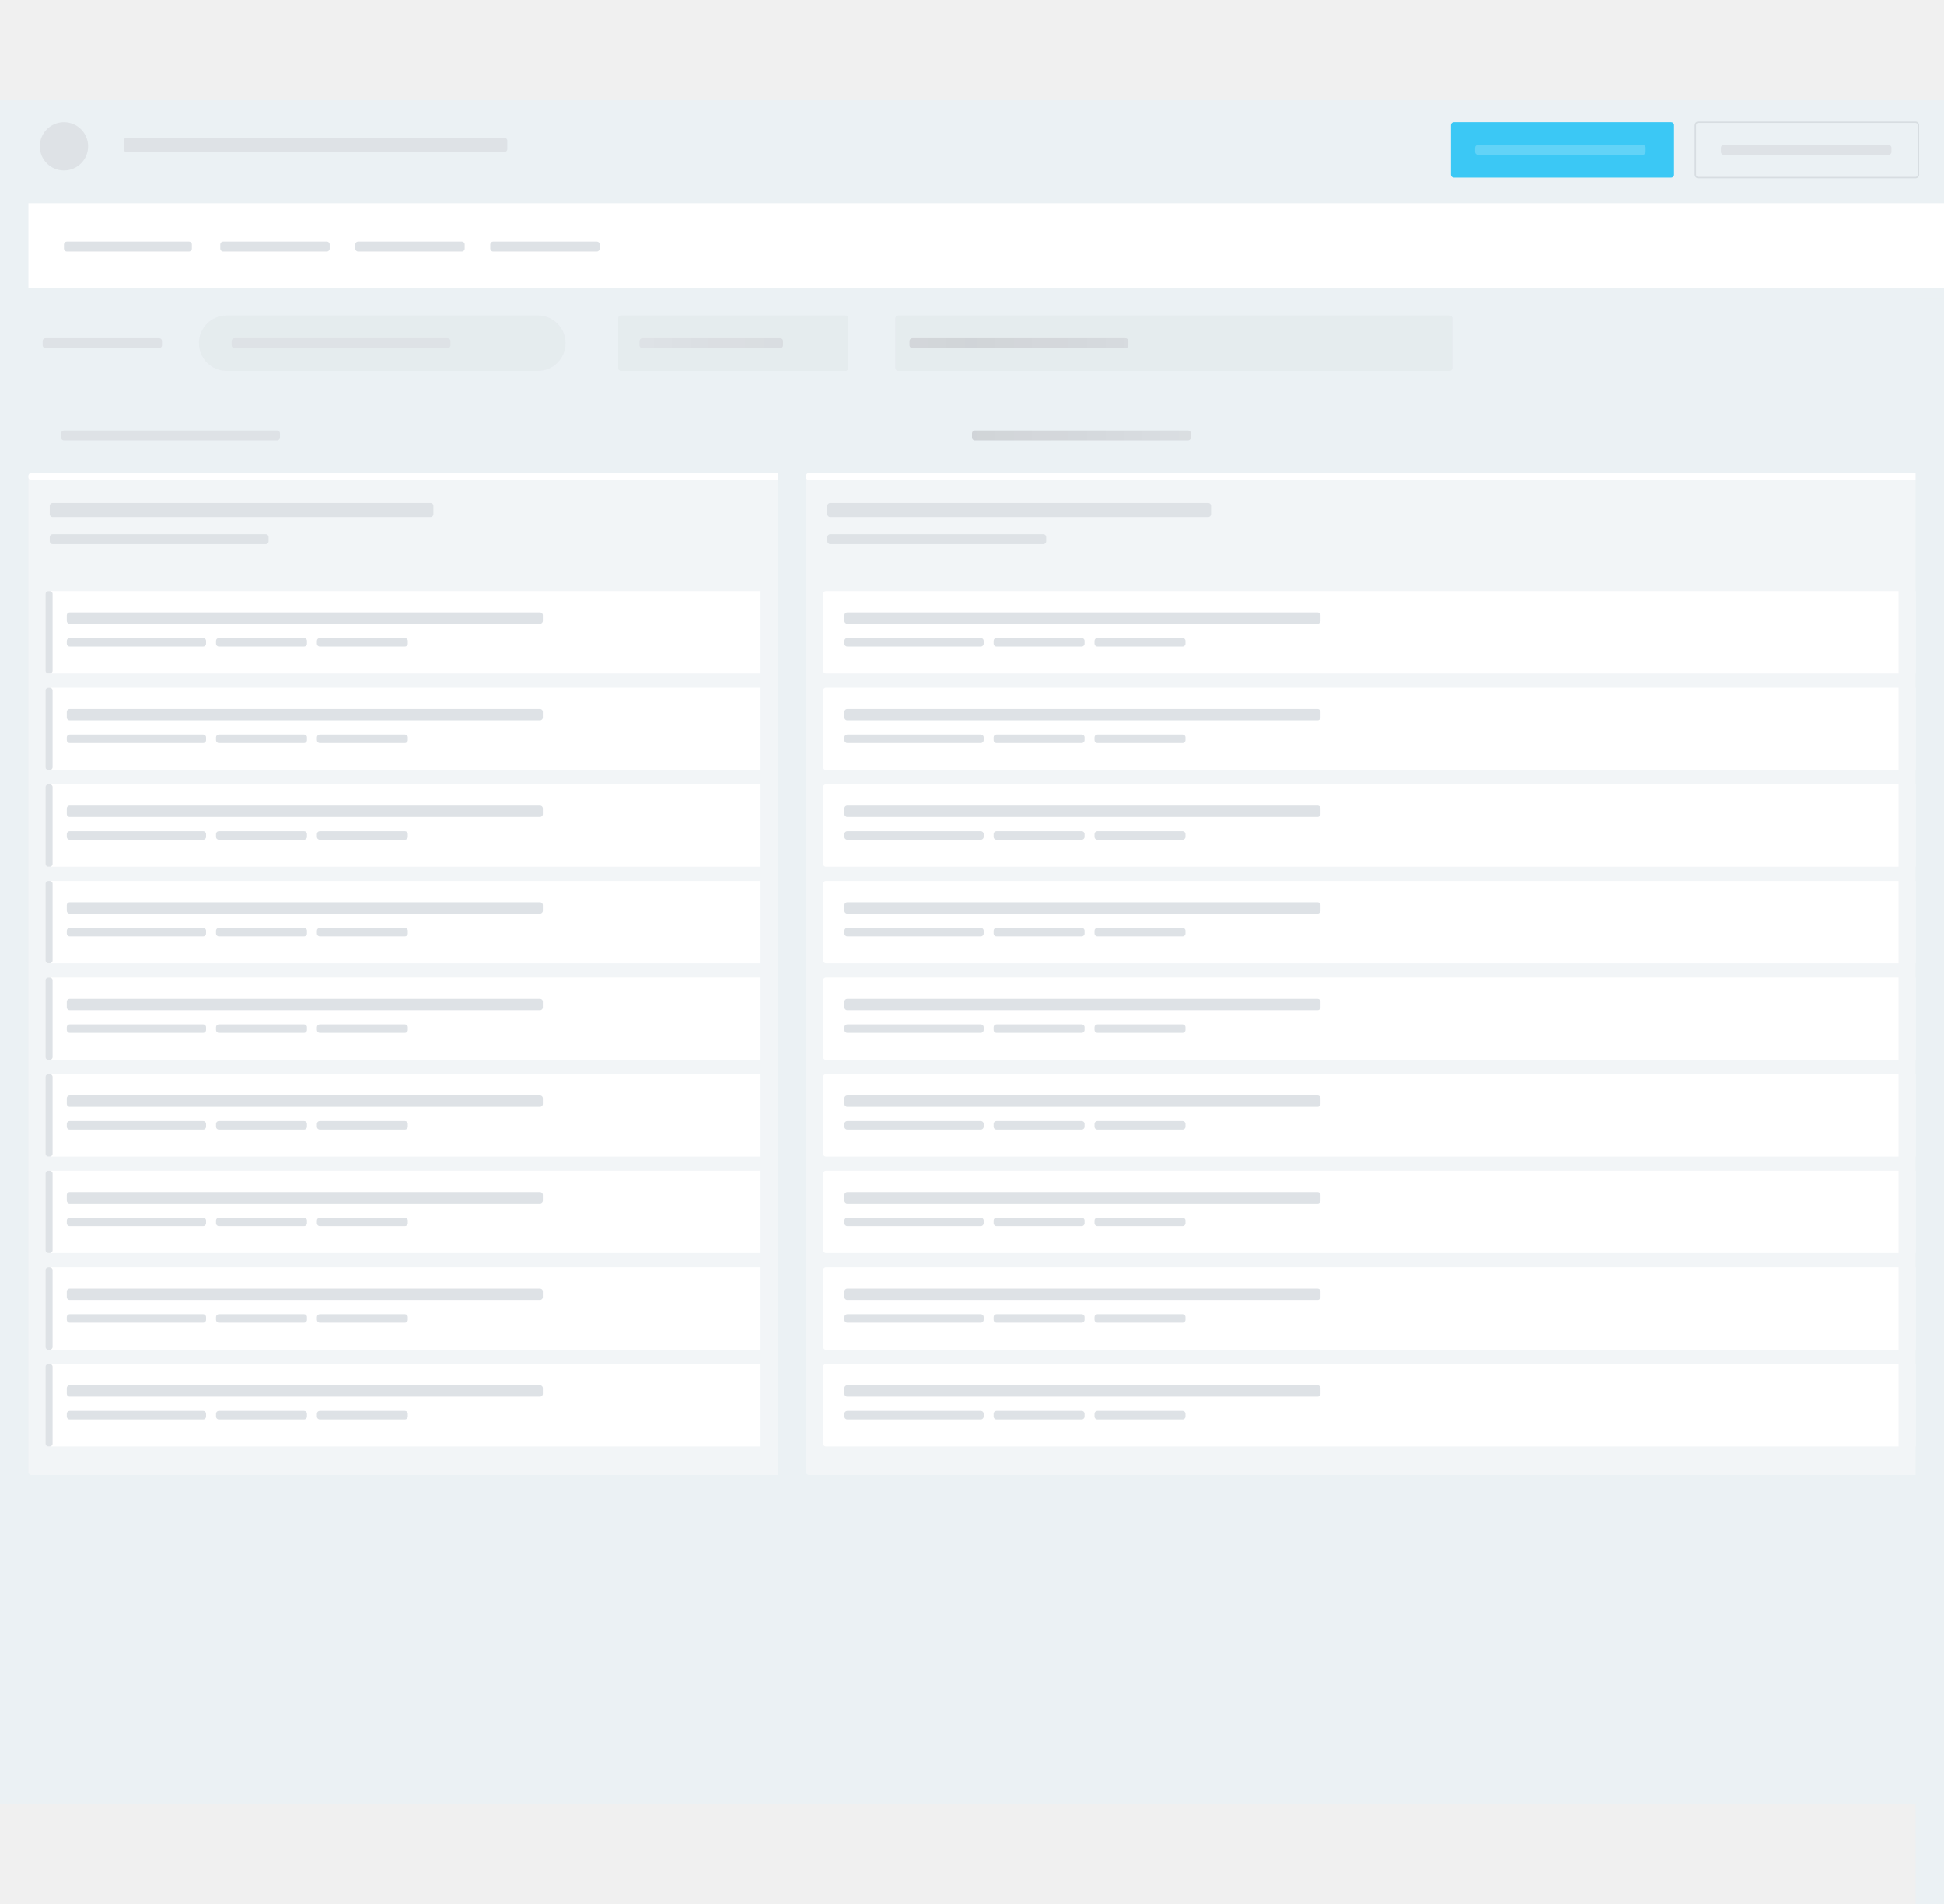
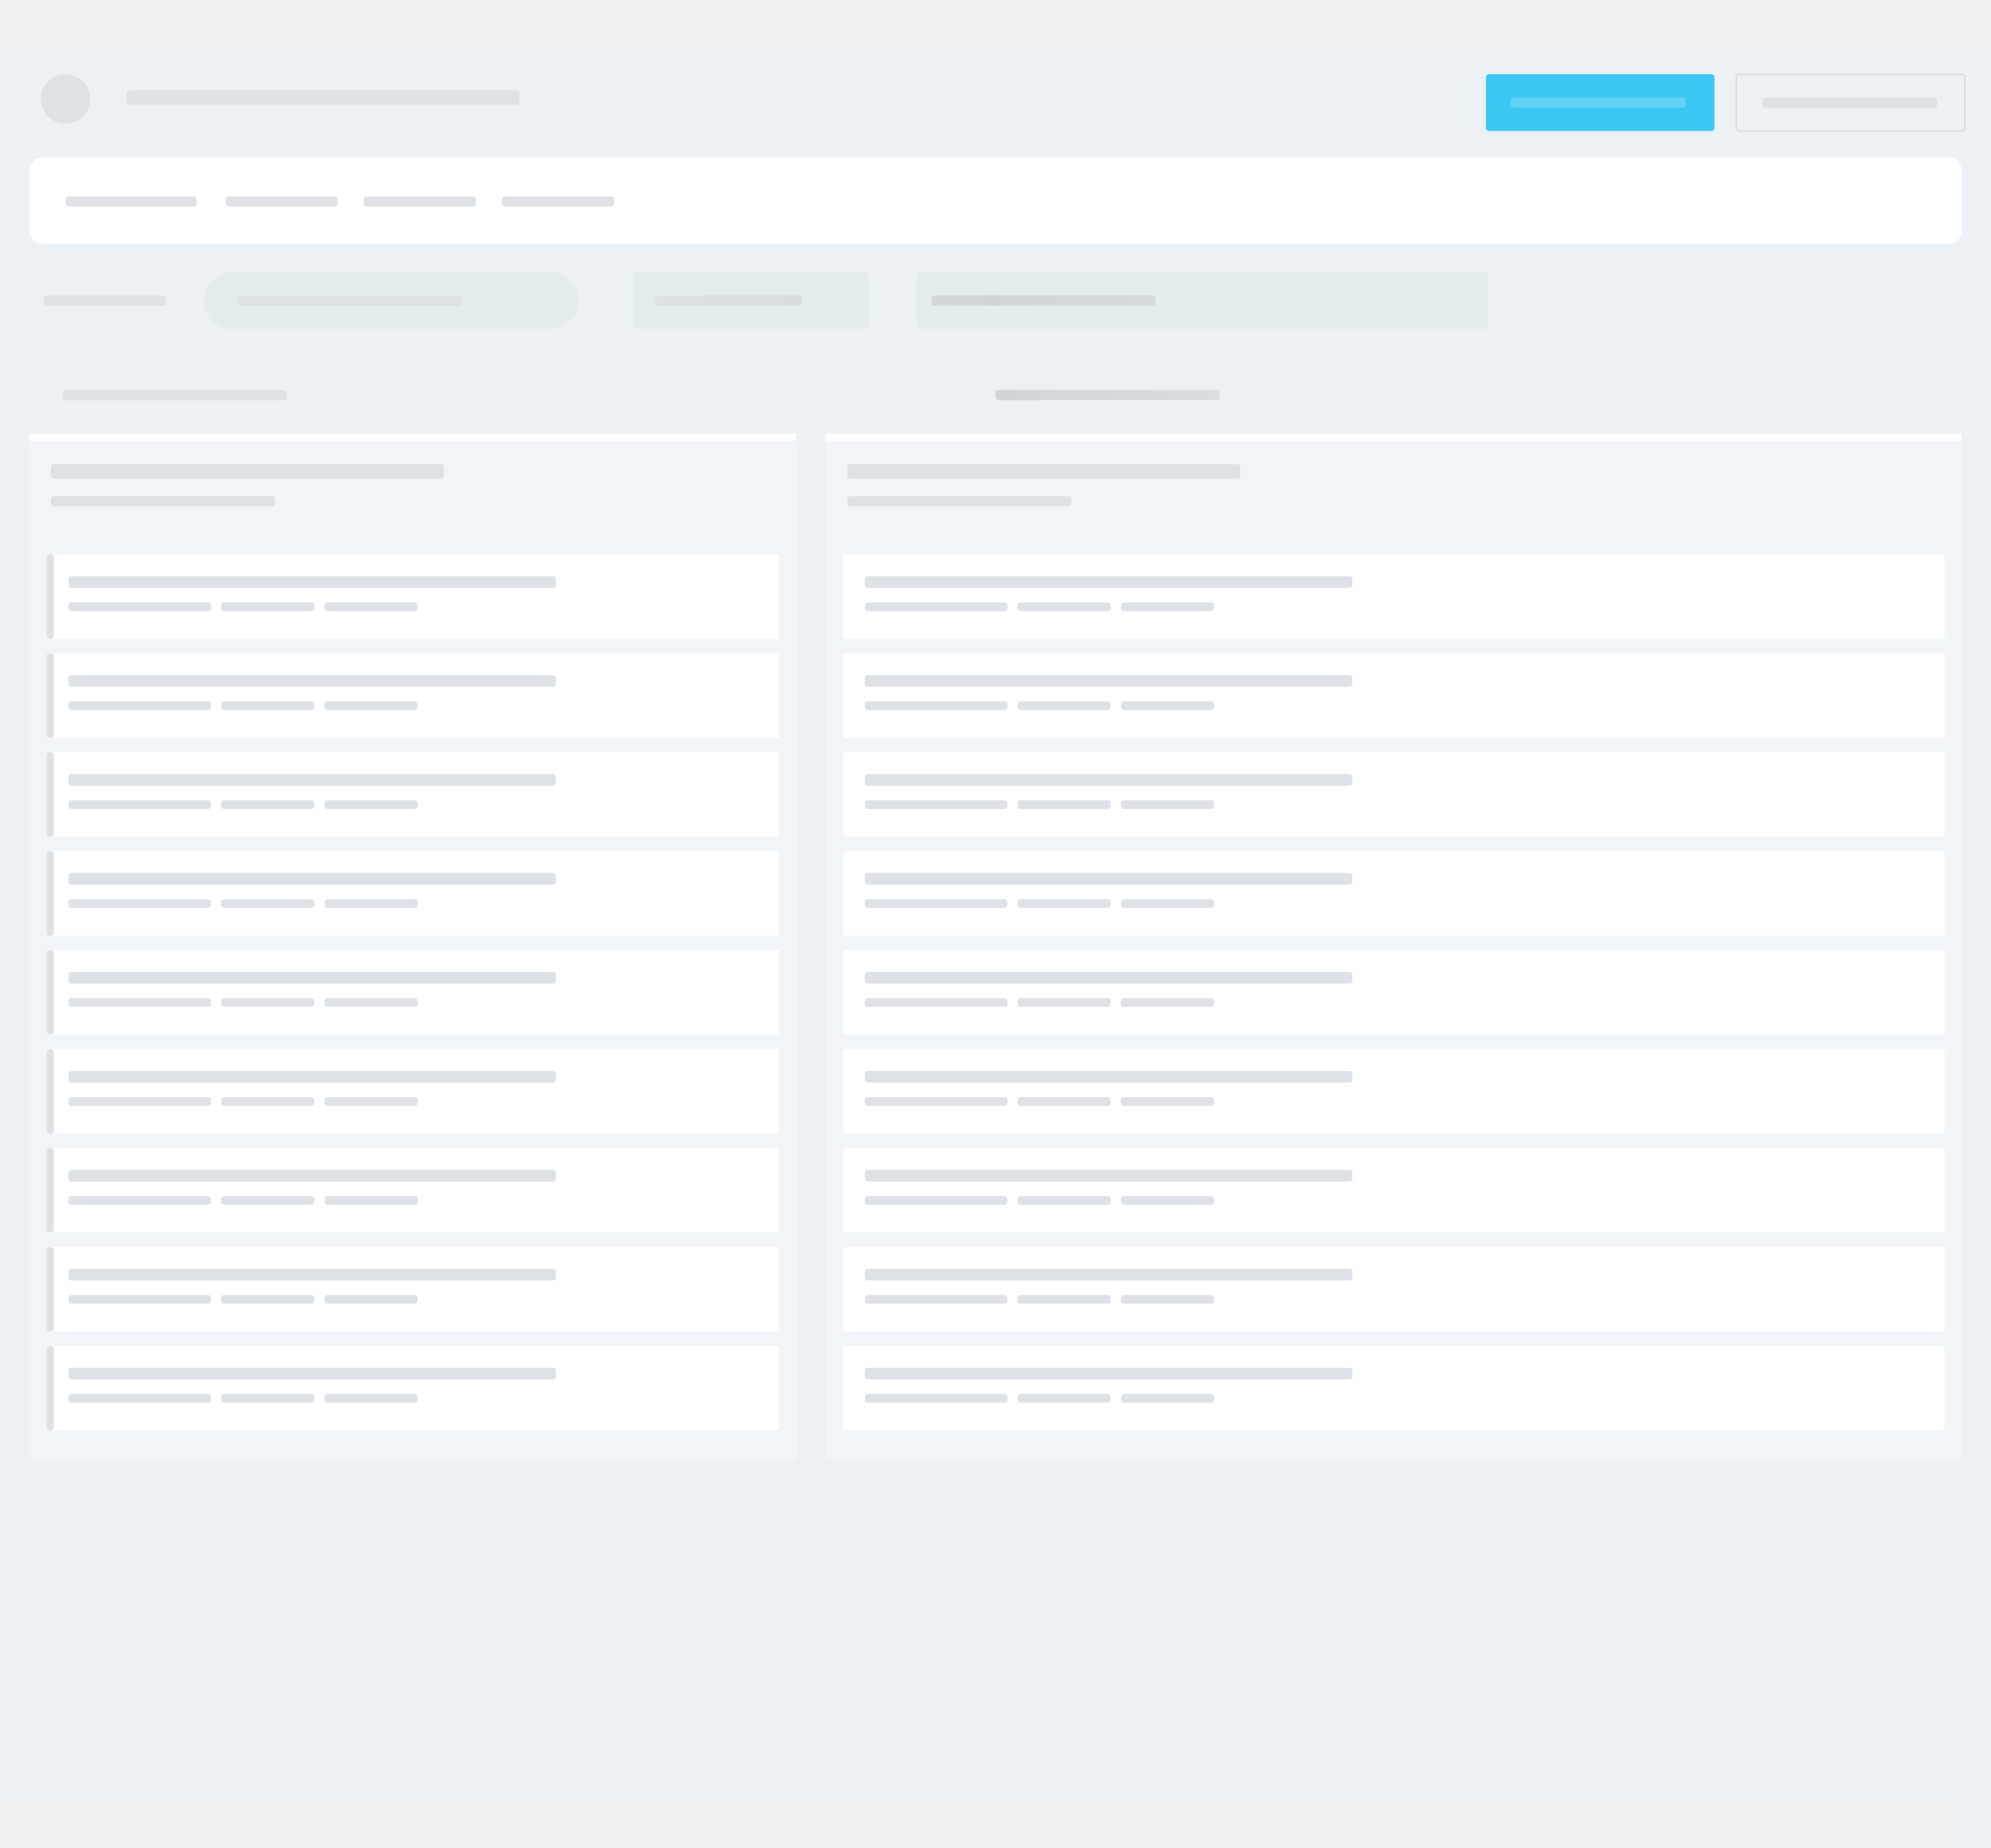
<svg xmlns="http://www.w3.org/2000/svg" xmlns:xlink="http://www.w3.org/1999/xlink" class="defs-only" style="width:100%;height:1200px">
  <svg height="1200">
    <rect fill="#EBF1F4" width="100%" height="1200" />
-     <rect fill="#FFF" width="100%" height="60" x="20" y="73" />
+     <rect fill="#FFF" width="100%" height="60" x="20" rx="10" y="73" />
    <rect opacity="0.04" x="140" y="152" width="258" height="39" rx="19.5" fill="#525C69" />
    <rect opacity="0.04" x="435" y="152" width="162" height="39" rx="2" fill="#525C69" />
    <rect opacity="0.04" x="630" y="152" width="392" height="39" rx="2" fill="#525C69" />
  </svg>
  <svg id="header" height="260">
    <rect fill="#DEE2E6" rx="17" width="34" height="34" x="28" y="16" />
    <rect fill="#DEE2E6" rx="2" ry="2" width="270" height="10" x="87" y="27" />
    <rect fill="#3BC8F5" rx="2" ry="2" width="157" height="39" x="100%" y="16" transform="translate(-347)" />
    <rect fill="#62D3F7" rx="2" ry="2" width="120" height="7" x="100%" y="32" transform="translate(-330)" />
    <rect fill="transparent" stroke="#868D95" opacity=".2" rx="2" ry="2" width="157" height="39" x="100%" y="16" transform="translate(-175)" />
    <rect fill="#DEE2E6" rx="2" ry="2" width="120" height="7" x="100%" y="32" transform="translate(-157)" />
    <rect fill="#DEE2E6" rx="2" ry="2" width="90" height="7" x="45" y="100" />
    <rect fill="#DEE2E6" rx="2" ry="2" width="77" height="7" x="155" y="100" />
    <rect fill="#DEE2E6" rx="2" ry="2" width="77" height="7" x="250" y="100" />
    <rect fill="#DEE2E6" rx="2" ry="2" width="77" height="7" x="345" y="100" />
    <rect fill="#DEE2E6" rx="2" ry="2" width="84" height="7" x="30" y="168" />
    <rect fill="#DEE2E6" rx="2" ry="2" width="154" height="7" x="163" y="168" />
    <rect fill="#DEE2E6" rx="2" ry="2" width="101" height="7" x="450" y="168" />
    <rect fill="#DEE2E6" rx="2" ry="2" width="154" height="7" x="640" y="168" />
    <rect fill="#DEE2E6" rx="2" ry="2" width="154" height="7" x="43" y="233" />
    <rect fill="#DEE2E6" rx="2" ry="2" width="154" height="7" x="50%" y="233" />
  </svg>
  <svg height="1200" y="263" x="0" width="40%">
    <rect fill="#F2F5F7" rx="2" ry="2" width="100%" height="705" x="20" y="0" />
    <rect fill="#fff" rx="2" ry="2" width="100%" height="5" x="20" y="0" />
    <rect fill="#fff" rx="2" ry="2" width="100%" height="58" x="32" y="83" />
    <rect fill="#fff" rx="2" ry="2" width="100%" height="58" x="32" y="151" />
    <rect fill="#fff" rx="2" ry="2" width="100%" height="58" x="32" y="219" />
    <rect fill="#fff" rx="2" ry="2" width="100%" height="58" x="32" y="287" />
    <rect fill="#fff" rx="2" ry="2" width="100%" height="58" x="32" y="355" />
    <rect fill="#fff" rx="2" ry="2" width="100%" height="58" x="32" y="423" />
    <rect fill="#fff" rx="2" ry="2" width="100%" height="58" x="32" y="491" />
    <rect fill="#fff" rx="2" ry="2" width="100%" height="58" x="32" y="559" />
    <rect fill="#fff" rx="2" ry="2" width="100%" height="58" x="32" y="627" />
    <rect fill="#F2F5F7" width="12" y="5" height="700" x="100%" transform="translate(-12)" />
  </svg>
  <svg height="1200" y="263" x="0" width="40%" id="l">
    <rect fill="#DEE2E6" rx="2" ry="2" width="270" height="10" x="35" y="21" />
    <rect fill="#DEE2E6" rx="2" ry="2" width="154" height="7" x="35" y="43" />
    <defs>
      <g id="a">
        <rect fill="#DEE2E6" rx="2" ry="2" width="5" height="58" x="0" y="0" />
        <rect fill="#DEE2E6" rx="2" ry="2" width="335" height="8" x="15" y="15" style="max-width:50%;" />
        <rect fill="#DEE2E6" rx="2" ry="2" width="98" height="6" x="15" y="33" />
        <rect fill="#DEE2E6" rx="2" ry="2" width="64" height="6" x="120" y="33" />
        <rect fill="#DEE2E6" rx="2" ry="2" width="64" height="6" x="191" y="33" />
      </g>
    </defs>
    <use xlink:href="#a" width="100%" height="58" x="32" y="83" />
    <use xlink:href="#a" width="100%" height="58" x="32" y="151" />
    <use xlink:href="#a" width="100%" height="58" x="32" y="219" />
    <use xlink:href="#a" width="100%" height="58" x="32" y="287" />
    <use xlink:href="#a" width="100%" height="58" x="32" y="355" />
    <use xlink:href="#a" width="100%" height="58" x="32" y="423" />
    <use xlink:href="#a" width="100%" height="58" x="32" y="491" />
    <use xlink:href="#a" width="100%" height="58" x="32" y="559" />
    <use xlink:href="#a" width="100%" height="58" x="32" y="627" />
  </svg>
  <svg height="1200" y="263" x="40%" width="60%">
    <rect fill="#F2F5F7" rx="2" ry="2" width="100%" height="705" x="20" y="0" />
    <rect fill="#fff" rx="2" ry="2" width="100%" height="5" x="20" y="0" />
    <rect fill="#fff" rx="2" ry="2" width="100%" height="58" x="32" y="83" />
    <rect fill="#fff" rx="2" ry="2" width="100%" height="58" x="32" y="151" />
    <rect fill="#fff" rx="2" ry="2" width="100%" height="58" x="32" y="219" />
    <rect fill="#fff" rx="2" ry="2" width="100%" height="58" x="32" y="287" />
    <rect fill="#fff" rx="2" ry="2" width="100%" height="58" x="32" y="355" />
    <rect fill="#fff" rx="2" ry="2" width="100%" height="58" x="32" y="423" />
    <rect fill="#fff" rx="2" ry="2" width="100%" height="58" x="32" y="491" />
    <rect fill="#fff" rx="2" ry="2" width="100%" height="58" x="32" y="559" />
    <rect fill="#fff" rx="2" ry="2" width="100%" height="58" x="32" y="627" />
    <rect fill="#F2F5F7" width="12" y="5" height="700" x="100%" transform="translate(-32)" />
  </svg>
  <svg height="1200" y="263" x="40%" width="60%" id="r">
    <rect fill="#DEE2E6" rx="2" ry="2" width="270" height="10" x="35" y="21" />
    <rect fill="#DEE2E6" rx="2" ry="2" width="154" height="7" x="35" y="43" />
    <defs>
      <g id="b">
        <rect fill="#DEE2E6" rx="2" ry="2" width="335" height="8" x="15" y="15" />
        <rect fill="#DEE2E6" rx="2" ry="2" width="98" height="6" x="15" y="33" />
        <rect fill="#DEE2E6" rx="2" ry="2" width="64" height="6" x="120" y="33" />
        <rect fill="#DEE2E6" rx="2" ry="2" width="64" height="6" x="191" y="33" />
      </g>
    </defs>
    <use xlink:href="#b" width="100%" height="58" x="32" y="83" />
    <use xlink:href="#b" width="100%" height="58" x="32" y="151" />
    <use xlink:href="#b" width="100%" height="58" x="32" y="219" />
    <use xlink:href="#b" width="100%" height="58" x="32" y="287" />
    <use xlink:href="#b" width="100%" height="58" x="32" y="355" />
    <use xlink:href="#b" width="100%" height="58" x="32" y="423" />
    <use xlink:href="#b" width="100%" height="58" x="32" y="491" />
    <use xlink:href="#b" width="100%" height="58" x="32" y="559" />
    <use xlink:href="#b" width="100%" height="58" x="32" y="627" />
  </svg>
-   <rect id="f" width="100%" fill="url(#c)" mask="url(#d)" height="1200" />
-   <mask id="d" fill="#fff">
+   <rect fill="#EBF1F4" width="20" y="70" height="1200" x="100%" transform="translate(-20)" />
+   <rect id="msk1" width="100%" fill="url(#msk_gd)" mask="url(#headerMsk)" height="1270" />
+   <mask id="headerMsk" fill="white">
    <use xlink:href="#header" />
    <use xlink:href="#l" />
    <use xlink:href="#r" />
  </mask>
-   <linearGradient x1="66.6%" y1="50%" x2="33.3%" y2="50%" id="c">
-     <stop stop-opacity="0" offset="0%" />
-     <stop stop-opacity=".07" offset="50%" />
-     <stop stop-opacity="0" offset="100%" />
+   <linearGradient x1="66.6%" y1="50%" x2="33.3%" y2="50%" id="msk_gd">
+     <stop stop-color="#000000" stop-opacity="0" offset="0%" />
+     <stop stop-color="#000000" stop-opacity="0.07" offset="50%" />
+     <stop stop-color="#000000" stop-opacity="0" offset="100%" />
  </linearGradient>
-   <animate xlink:href="#f" attributeName="x" from="-100%" to="100%" dur="1s" begin="0s" repeatCount="indefinite" />
-   <rect fill="#EBF1F4" width="20" y="140" height="1200" x="100%" transform="translate(-20)" />
+   <animate xlink:href="#msk1" attributeName="x" from="-100%" to="100%" dur="1s" begin="0s" repeatCount="indefinite" />
+   <svg height="100%">
+     <defs>
+       <g id="upper-right-corner">
+         <path d="M10 10V0H0C5.523 0 10 4.477 10 10Z" fill="#eef2f4" />
+       </g>
+       <g id="lower-right-corner">
+         <path d="M10 0V10H0C5.523 10 10 5.523 10 0Z" fill="#eef2f4" />
+       </g>
+     </defs>
+     <use xlink:href="#upper-right-corner" x="100%" y="73" transform="translate(-30)" />
+     <use xlink:href="#lower-right-corner" x="100%" y="123" transform="translate(-30)" />
+   </svg>
</svg>
